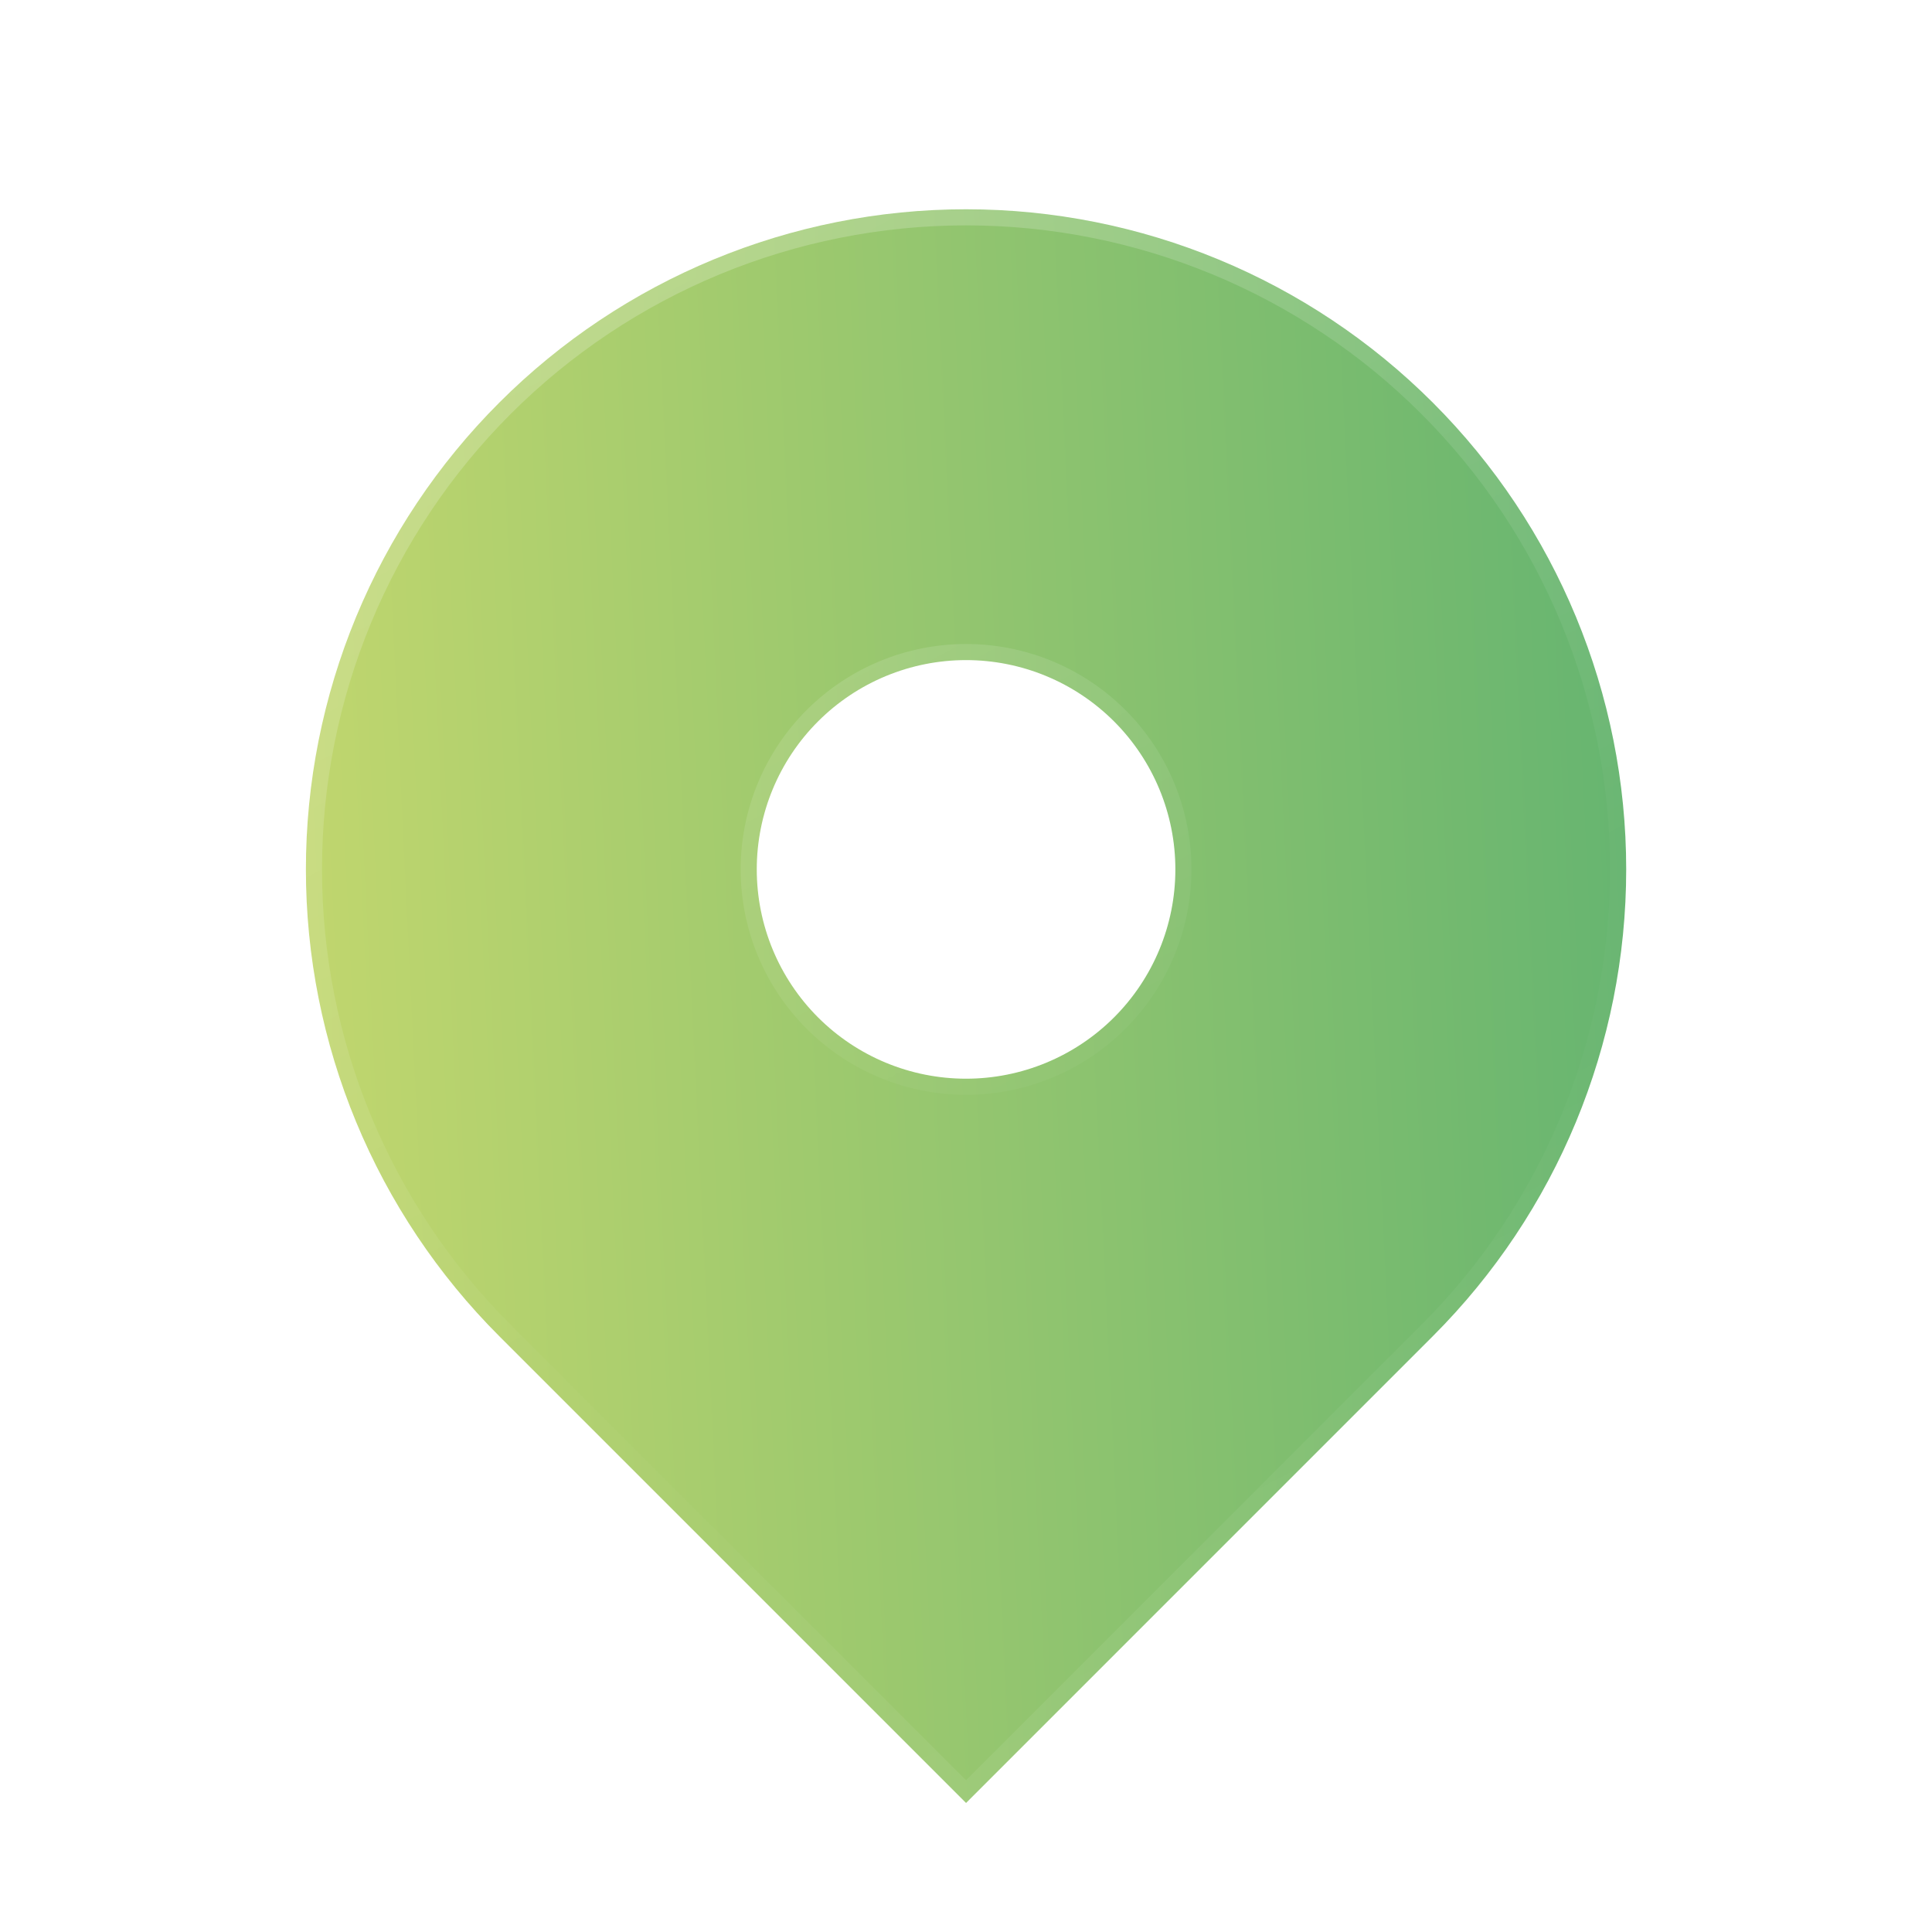
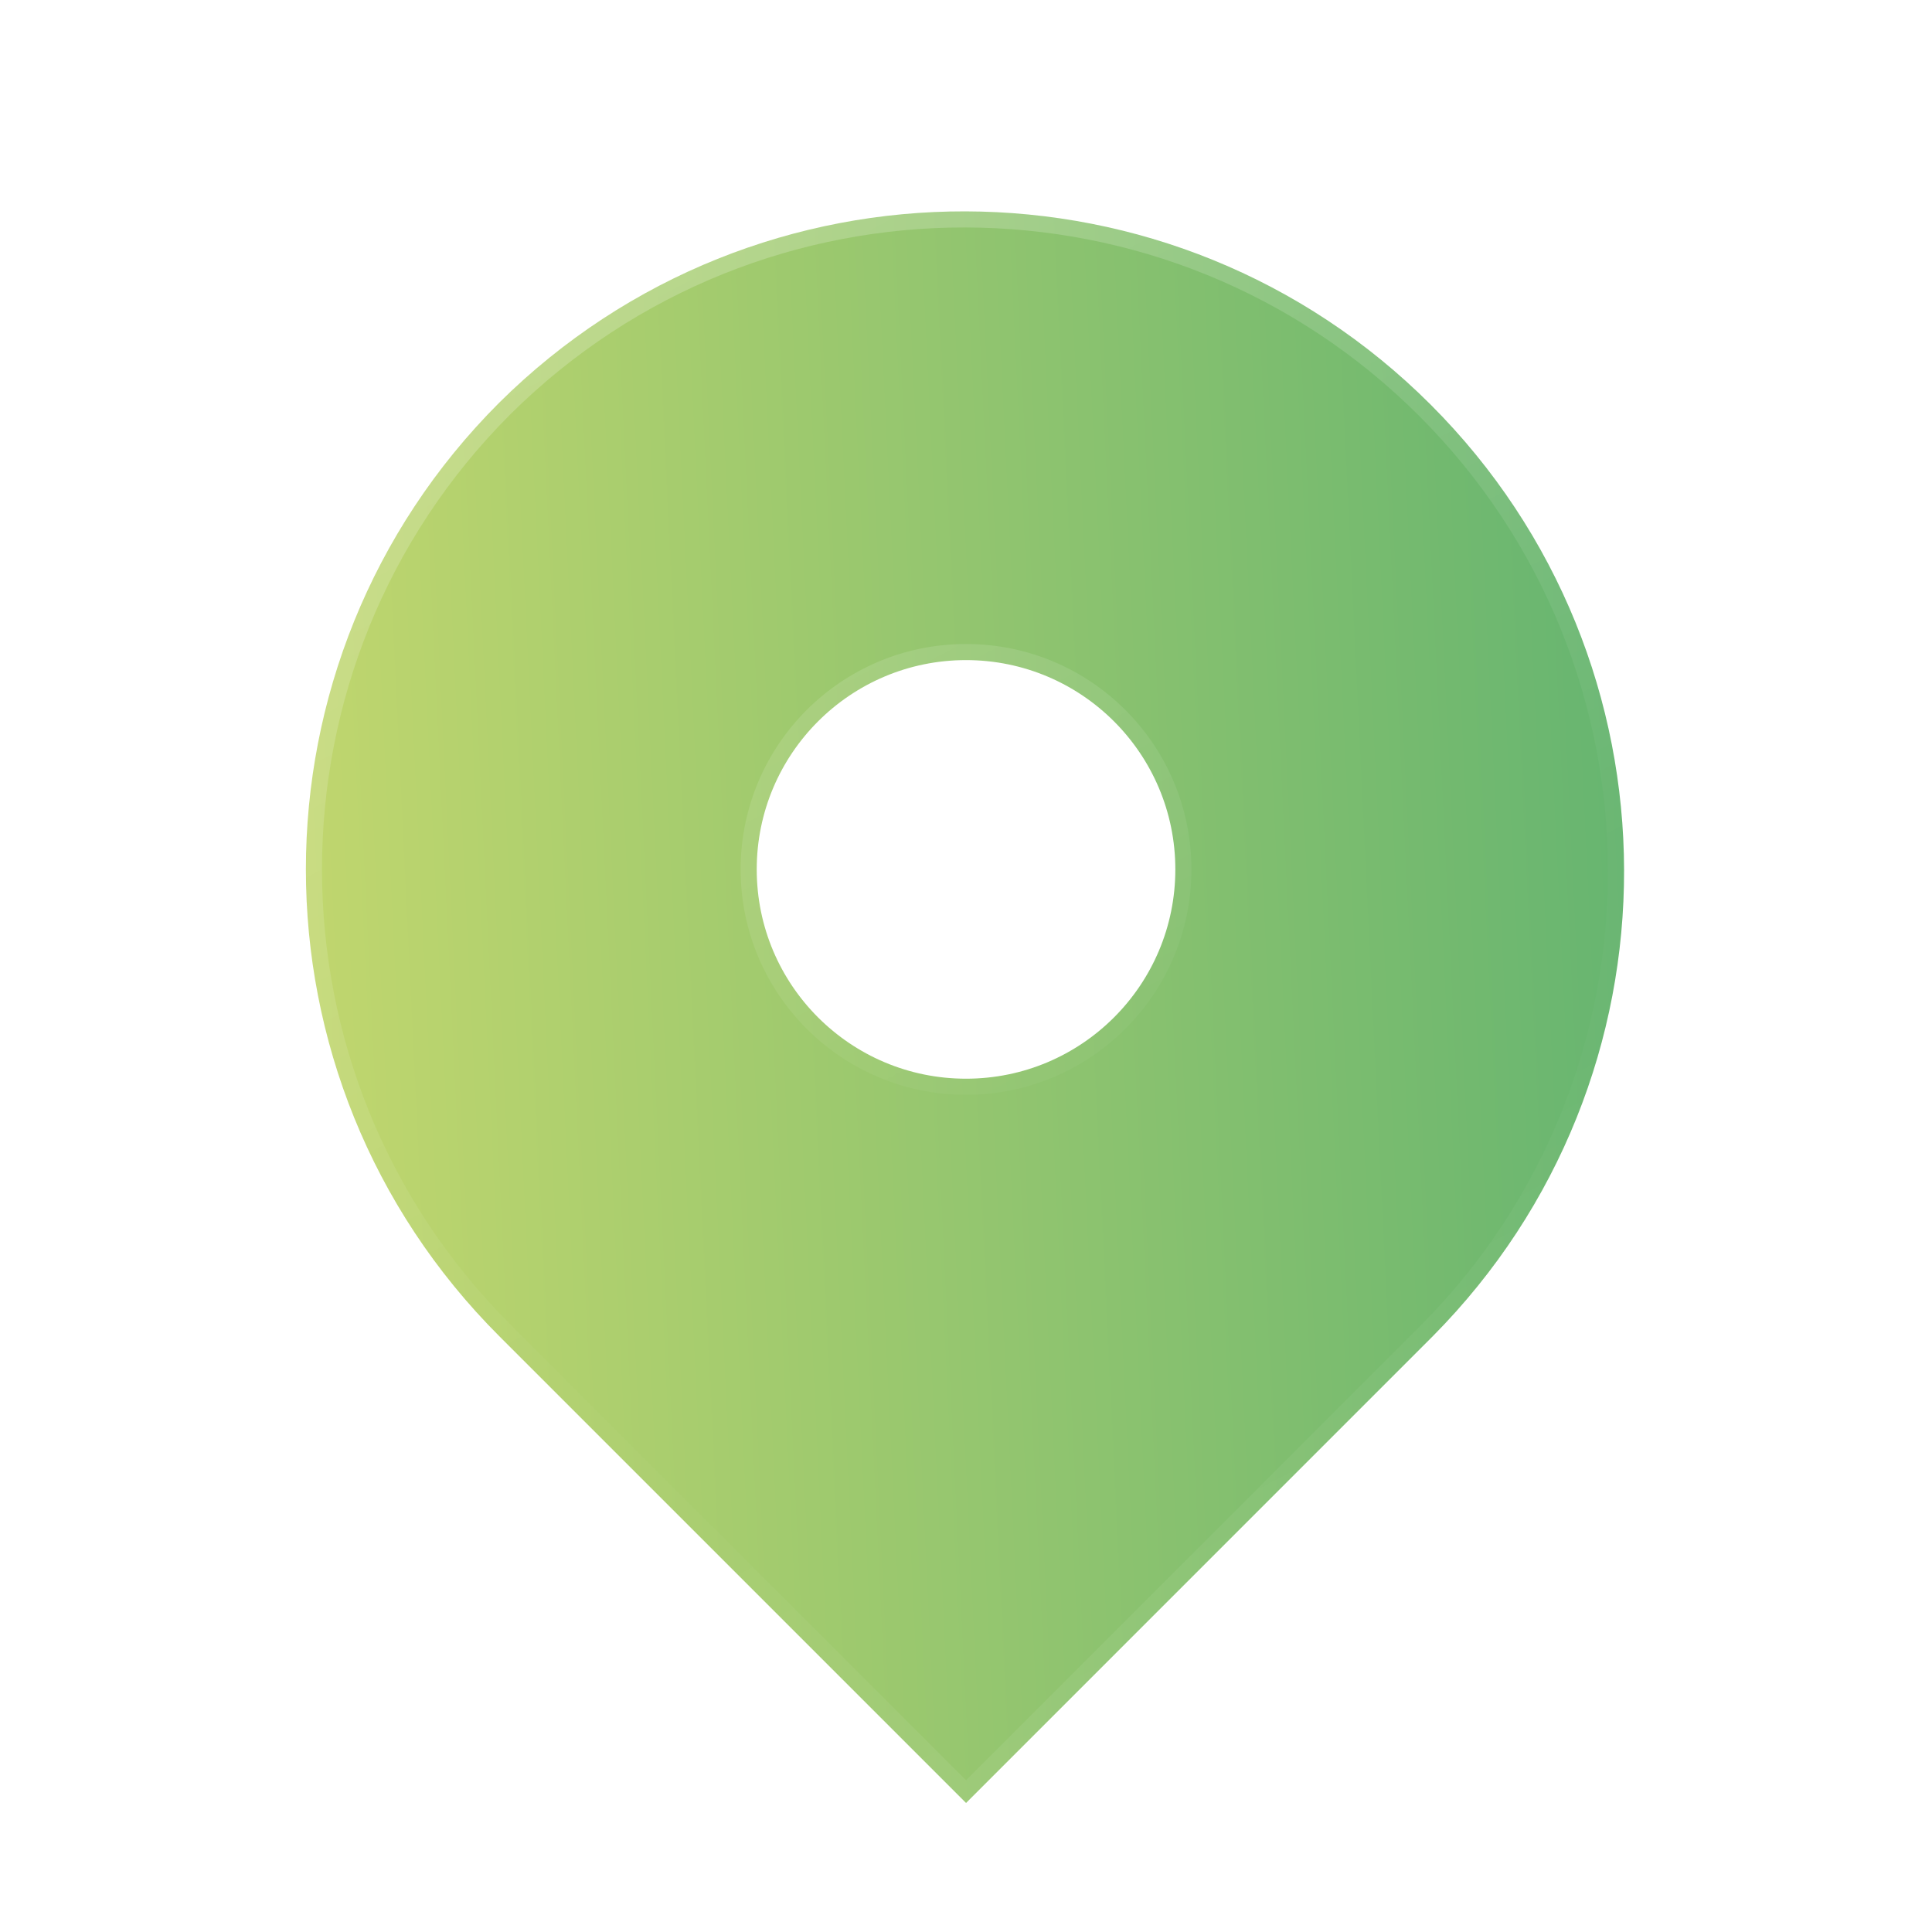
- <svg xmlns="http://www.w3.org/2000/svg" width="60" height="60" viewBox="0 0 60 60" fill="none">
-   <g filter="url(#filter0_b_2_312)">
-     <path d="M15.505 12.504L15.505 12.504C19.35 8.659 24.564 6.499 30.002 6.499C35.439 6.499 40.653 8.659 44.498 12.504C48.343 16.348 50.503 21.563 50.503 27C50.503 32.437 48.343 37.652 44.498 41.496L30.002 55.993L15.505 41.496L15.171 41.831L15.505 41.496C13.601 39.593 12.091 37.333 11.061 34.846C10.03 32.358 9.5 29.692 9.5 27C9.5 24.308 10.03 21.642 11.061 19.154C12.091 16.667 13.601 14.407 15.505 12.504ZM30.002 33.5C31.725 33.5 33.379 32.815 34.598 31.596C35.817 30.377 36.502 28.724 36.502 27C36.502 25.276 35.817 23.623 34.598 22.404C33.379 21.185 31.725 20.5 30.002 20.5C28.278 20.5 26.624 21.185 25.405 22.404C24.186 23.623 23.502 25.276 23.502 27C23.502 28.724 24.186 30.377 25.405 31.596C26.624 32.815 28.278 33.5 30.002 33.5Z" fill="url(#paint0_linear_2_312)" stroke="url(#paint1_linear_2_312)" />
+ <svg xmlns="http://www.w3.org/2000/svg" width="60" height="60" fill="none">
+   <g filter="url(#C)">
+     <path d="M15.505 12.504a20.501 20.501 0 0 1 28.993 28.992L30.002 55.993 15.505 41.496l-.334.335.334-.335a20.498 20.498 0 0 1 0-28.992zM30.001 33.5a6.5 6.5 0 1 0 0-13 6.5 6.5 0 0 0 0 13z" fill="url(#A)" stroke="url(#B)" />
  </g>
  <defs>
-     <filter id="filter0_b_2_312" x="-115.377" y="-115.377" width="290.754" height="290.754" filterUnits="userSpaceOnUse" color-interpolation-filters="sRGB">
-       <feFlood flood-opacity="0" result="BackgroundImageFix" />
-       <feGaussianBlur in="BackgroundImageFix" stdDeviation="57.688" />
-       <feComposite in2="SourceAlpha" operator="in" result="effect1_backgroundBlur_2_312" />
-       <feBlend mode="normal" in="SourceGraphic" in2="effect1_backgroundBlur_2_312" result="shape" />
+     <linearGradient id="A" x1="55.7" y1="31.349" x2="-.159" y2="34.047" gradientUnits="userSpaceOnUse">
+       <stop stop-color="#5cb170" />
+       <stop offset="1" stop-color="#d6de6d" />
+     </linearGradient>
+     <linearGradient id="B" x1="11.943" y1="5.999" x2="39.129" y2="57.848" gradientUnits="userSpaceOnUse">
+       <stop stop-color="#fff" stop-opacity=".25" />
+       <stop offset=".606" stop-color="#fff" stop-opacity=".02" />
+       <stop offset=".701" stop-color="#fff" stop-opacity=".02" />
+       <stop offset="1" stop-color="#fff" stop-opacity=".1" />
+     </linearGradient>
+     <filter id="C" x="-115.377" y="-115.377" width="290.754" height="290.754" filterUnits="userSpaceOnUse" color-interpolation-filters="sRGB">
+       <feFlood flood-opacity="0" />
+       <feGaussianBlur stdDeviation="57.688" />
+       <feComposite in2="SourceAlpha" operator="in" />
+       <feBlend in="SourceGraphic" />
    </filter>
-     <linearGradient id="paint0_linear_2_312" x1="55.7" y1="31.349" x2="-0.159" y2="34.047" gradientUnits="userSpaceOnUse">
-       <stop stop-color="#5CB170" />
-       <stop offset="1" stop-color="#D6DE6D" />
-     </linearGradient>
-     <linearGradient id="paint1_linear_2_312" x1="11.943" y1="5.999" x2="39.129" y2="57.848" gradientUnits="userSpaceOnUse">
-       <stop stop-color="white" stop-opacity="0.25" />
-       <stop offset="0.606" stop-color="white" stop-opacity="0.02" />
-       <stop offset="0.701" stop-color="white" stop-opacity="0.02" />
-       <stop offset="1" stop-color="white" stop-opacity="0.1" />
-     </linearGradient>
  </defs>
</svg>
